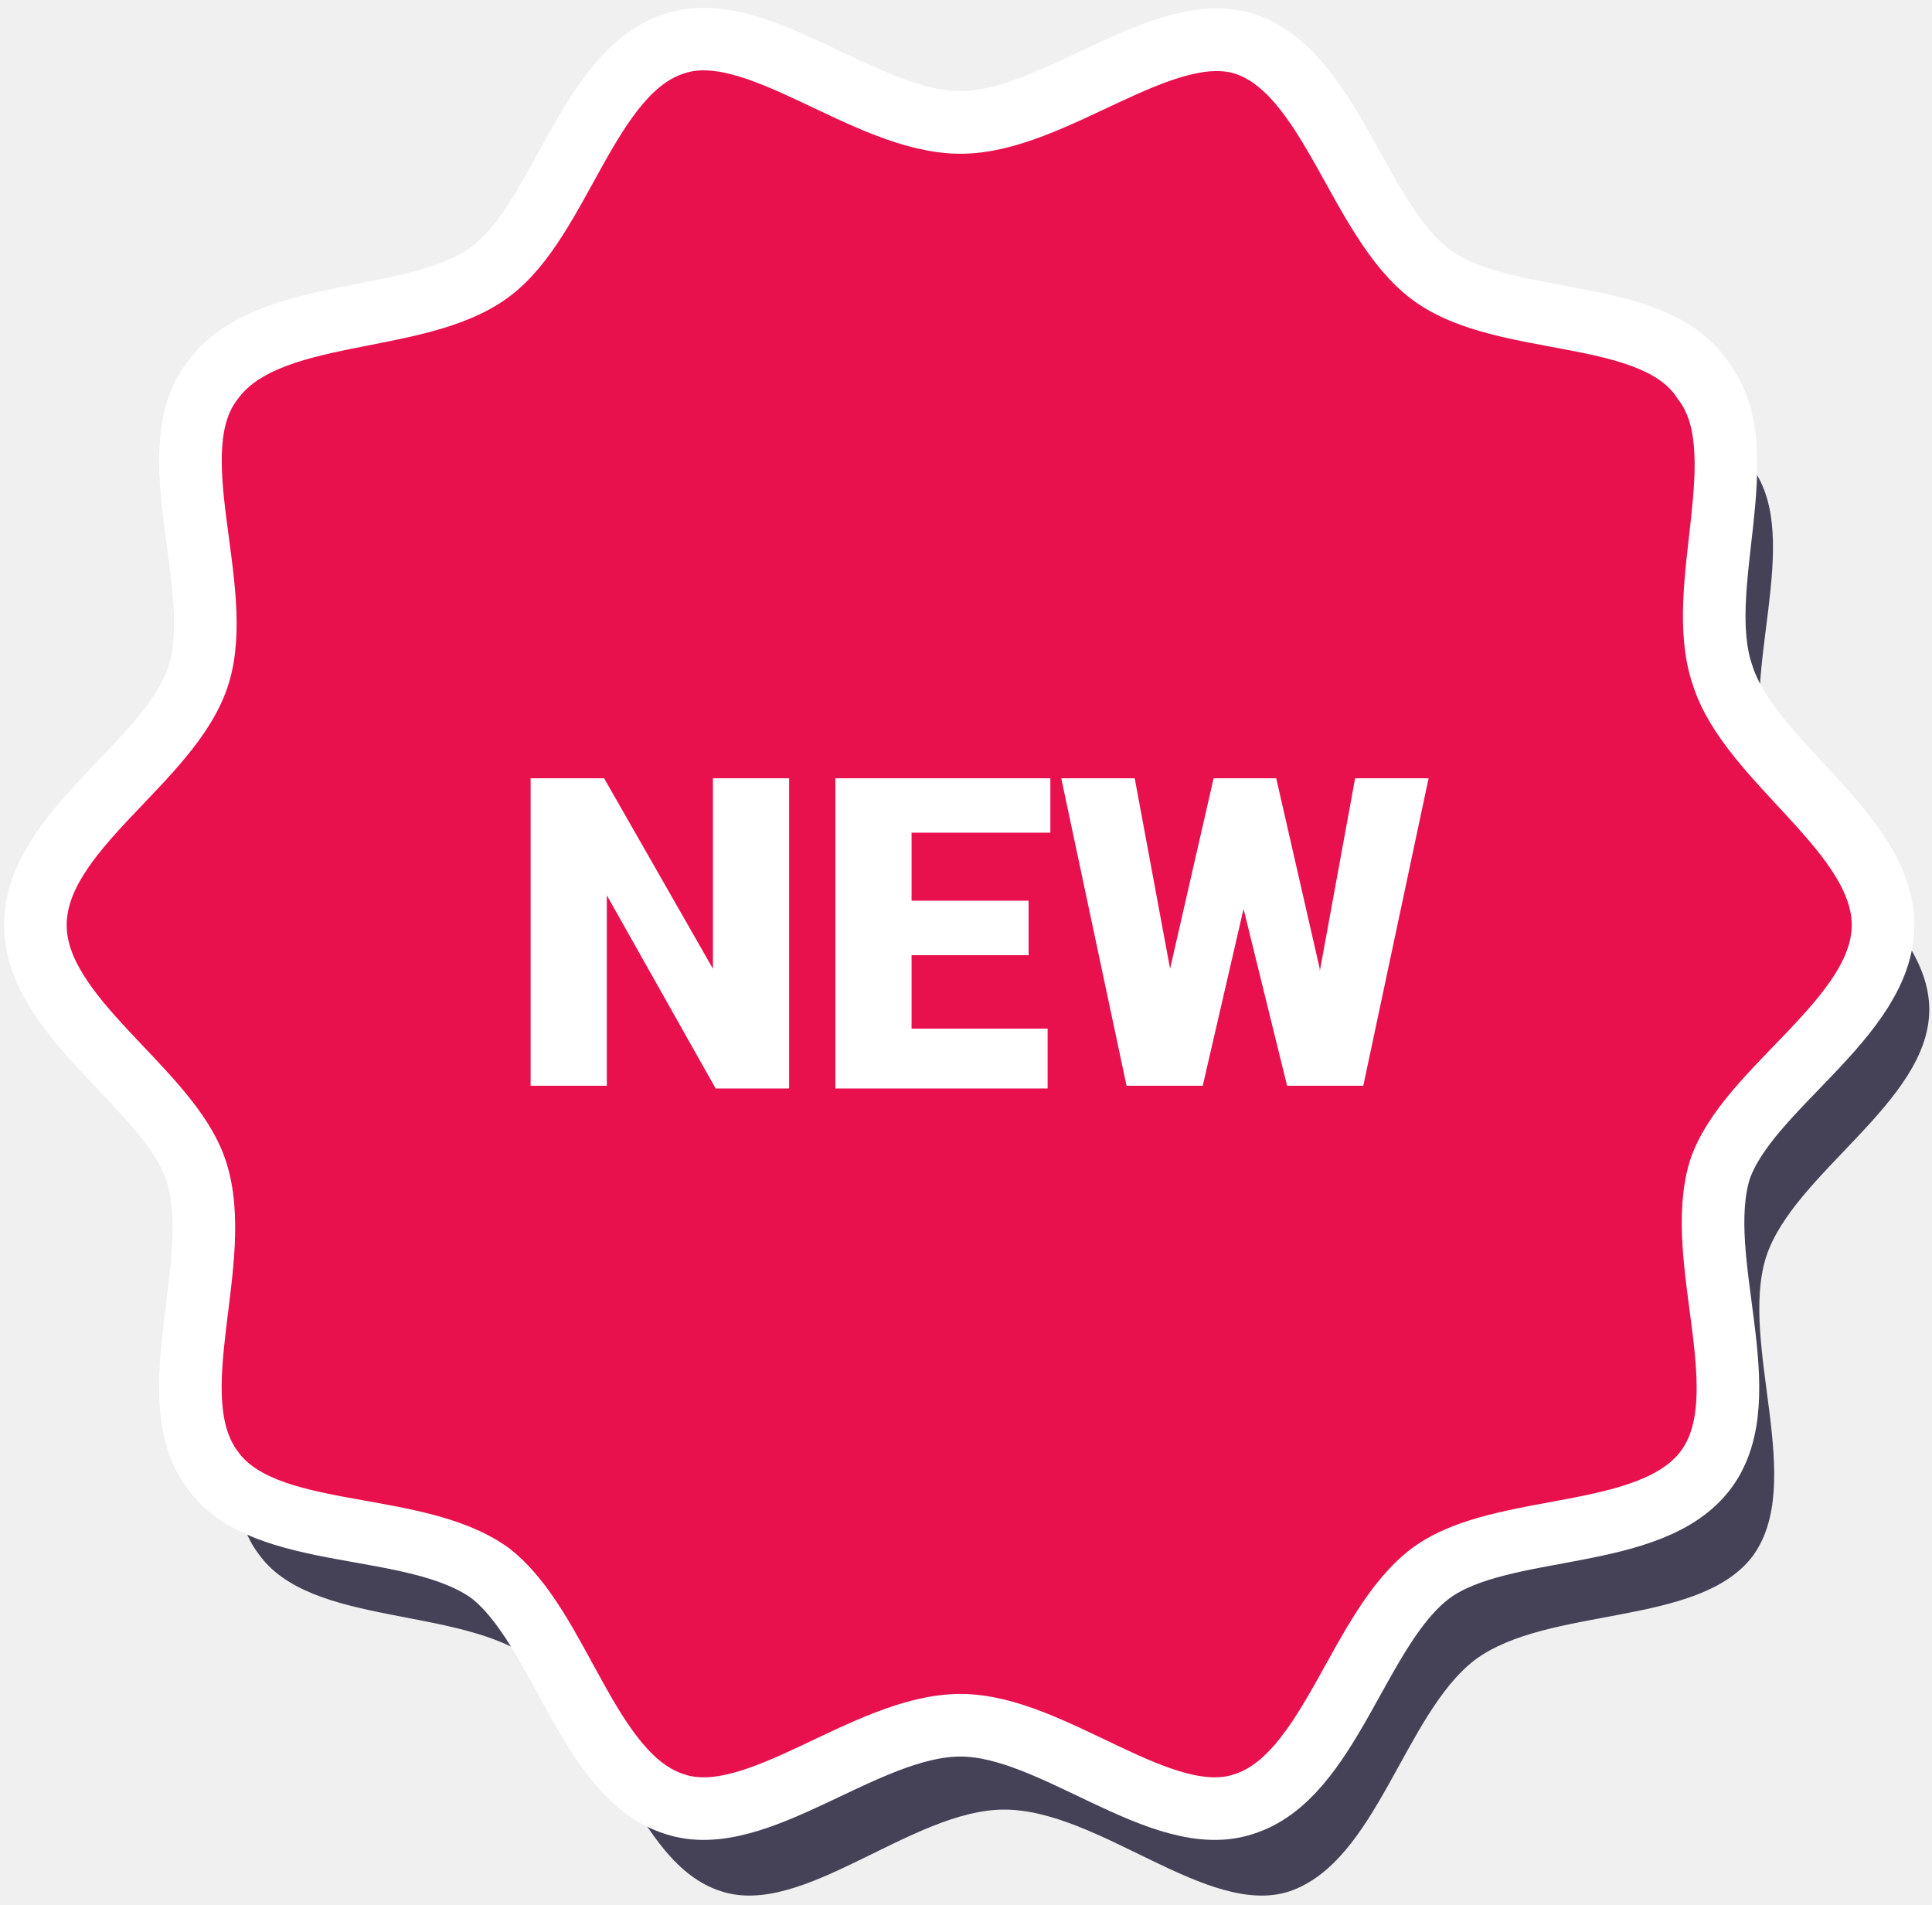
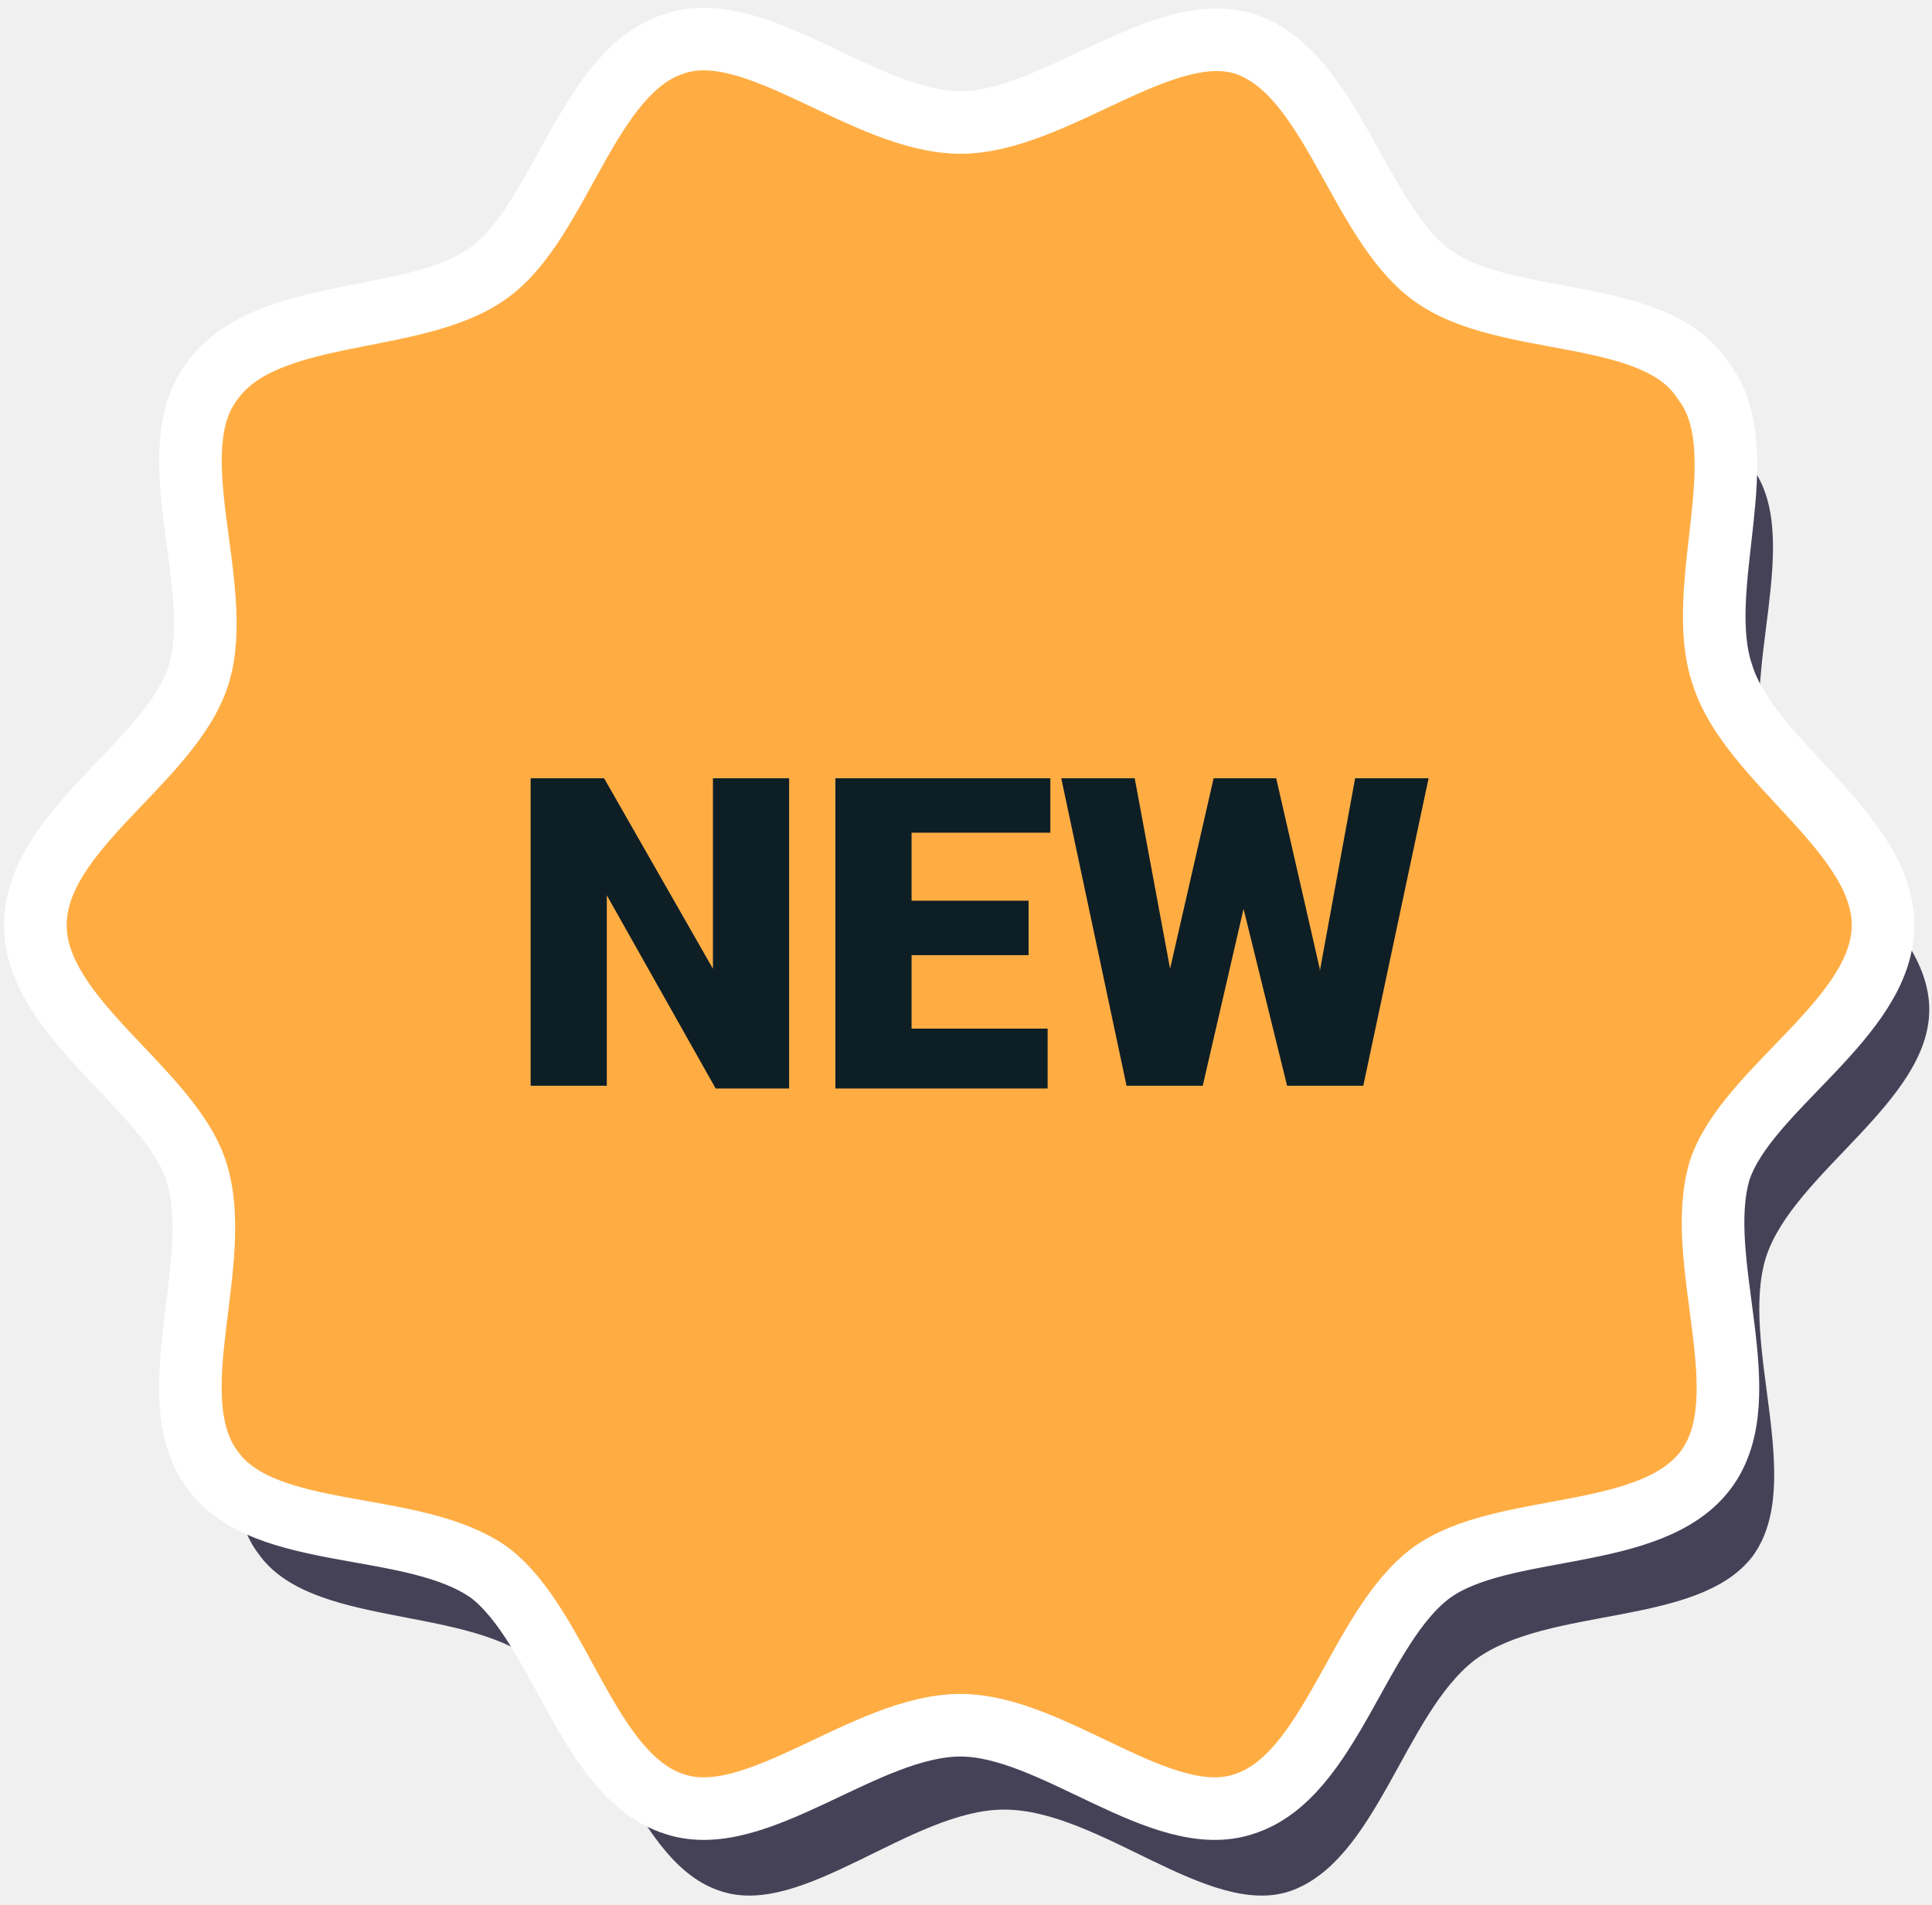
<svg xmlns="http://www.w3.org/2000/svg" width="71" height="70" viewBox="0 0 71 70" fill="none">
  <path d="M70.9 37.1c0 3.4-5 6-6 9.1-1 3.2 1.5 8.3-.5 11-2 2.6-7.5 1.8-10.2 3.8-2.6 2-3.6 7.4-6.8 8.5-3 1-7-3-10.5-3-3.4 0-7.4 4-10.4 3-3.2-1-4.2-6.6-6.9-8.5-2.7-2-8.2-1.2-10.1-3.9-2-2.6.5-7.7-.6-10.9-1-3-5.9-5.7-5.9-9C3 33.6 8 31 9 28c1-3.2-1.5-8.2.5-10.9 2-2.7 7.5-2 10.1-3.9 2.7-1.9 3.7-7.4 6.9-8.4 3-1 7 2.8 10.4 2.8 3.5 0 7.5-3.8 10.5-2.8 3.2 1 4.2 6.5 6.8 8.4 2.7 2 8.3 1.2 10.2 4 1.9 2.6-.5 7.6.5 10.8 1 3.1 6 5.7 6 9.1z" fill="#454258" />
-   <path d="M69.2 34c0 3.4-5 6-6 9-1 3.3 1.5 8.3-.5 11-2 2.7-7.5 1.9-10.1 3.8-2.7 2-3.7 7.5-6.9 8.5-3 1-7-2.9-10.4-2.9-3.5 0-7.5 3.9-10.5 2.9-3.2-1-4.2-6.5-6.8-8.5-2.8-2-8.3-1.1-10.2-3.8-2-2.7.5-7.7-.6-11-1-3-5.9-5.6-5.9-9 0-3.5 5-6 6-9.2 1-3.2-1.5-8.2.5-10.8 2-2.8 7.5-2 10.2-4 2.6-1.9 3.6-7.4 6.8-8.4 3-1 7 2.9 10.5 2.9 3.4 0 7.4-3.8 10.4-2.9 3.2 1 4.2 6.5 6.9 8.5s8.2 1.1 10 3.9c2 2.6-.4 7.6.7 10.8 1 3.2 5.9 5.8 5.9 9.2z" fill="#E8114E" />
-   <path d="M29 40h-2.7l-4-7.1v7h-2.8V28.6h2.7l4 7v-7H29v11.3zm8.8-4.9h-4.3v2.7h5V40h-7.8V28.6h7.9v2h-5.1v2.5h4.3v2zm10.7.6l1.3-7.1h2.7l-2.4 11.3h-2.8l-1.6-6.5-1.5 6.5h-2.8L39 28.6h2.7l1.3 7 1.6-7h2.3l1.6 7z" fill="#fff" />
+   <path d="M69.2 34c0 3.4-5 6-6 9-1 3.3 1.5 8.3-.5 11-2 2.7-7.5 1.9-10.1 3.8-2.7 2-3.7 7.5-6.9 8.5-3 1-7-2.9-10.4-2.9-3.5 0-7.5 3.9-10.5 2.9-3.2-1-4.2-6.5-6.8-8.5-2.8-2-8.3-1.1-10.2-3.8-2-2.7.5-7.7-.6-11-1-3-5.9-5.6-5.9-9 0-3.5 5-6 6-9.2 1-3.2-1.5-8.2.5-10.8 2-2.8 7.5-2 10.2-4 2.6-1.9 3.6-7.4 6.8-8.4 3-1 7 2.9 10.5 2.9 3.4 0 7.4-3.8 10.4-2.9 3.2 1 4.2 6.5 6.9 8.5s8.2 1.1 10 3.9c2 2.6-.4 7.6.7 10.8 1 3.2 5.9 5.8 5.9 9.2z" fill="#FFAD43" />
+   <path d="M29 40h-2.7l-4-7.1v7h-2.8V28.6h2.7l4 7v-7H29v11.3zm8.8-4.9h-4.3v2.7h5V40h-7.8V28.6h7.9v2h-5.1v2.5h4.3v2zm10.7.6l1.3-7.1h2.7l-2.4 11.3h-2.8l-1.6-6.5-1.5 6.5h-2.8L39 28.6h2.7l1.3 7 1.6-7h2.3l1.6 7z" fill="#0E1E25" />
  <path d="M69.2 34c0 3.4-5 6-6 9-1 3.3 1.5 8.3-.5 11-2 2.7-7.5 1.9-10.1 3.8-2.7 2-3.7 7.5-6.9 8.5-3 1-7-2.9-10.4-2.9-3.5 0-7.5 3.9-10.5 2.9-3.2-1-4.2-6.5-6.8-8.5-2.8-2-8.3-1.1-10.2-3.8-2-2.7.5-7.7-.6-11-1-3-5.9-5.6-5.9-9 0-3.5 5-6 6-9.2 1-3.2-1.5-8.2.5-10.8 2-2.8 7.5-2 10.2-4 2.6-1.9 3.6-7.4 6.8-8.4 3-1 7 2.9 10.5 2.9 3.4 0 7.4-3.8 10.4-2.9 3.2 1 4.2 6.5 6.9 8.5s8.2 1.1 10 3.9c2 2.6-.4 7.6.7 10.8 1 3.2 5.9 5.8 5.9 9.2z" stroke="#fff" stroke-width="2.3" stroke-miterlimit="10" />
</svg>
